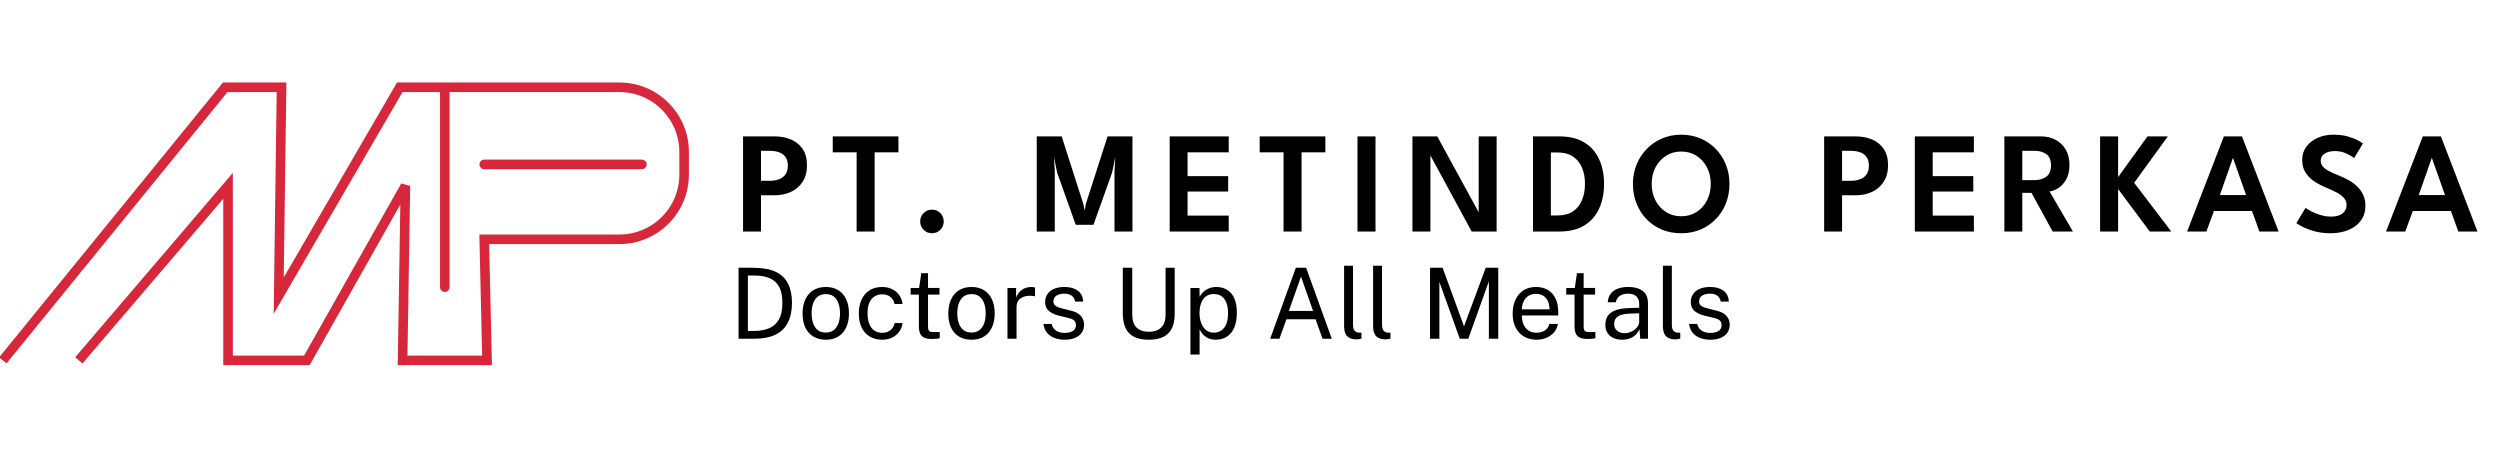
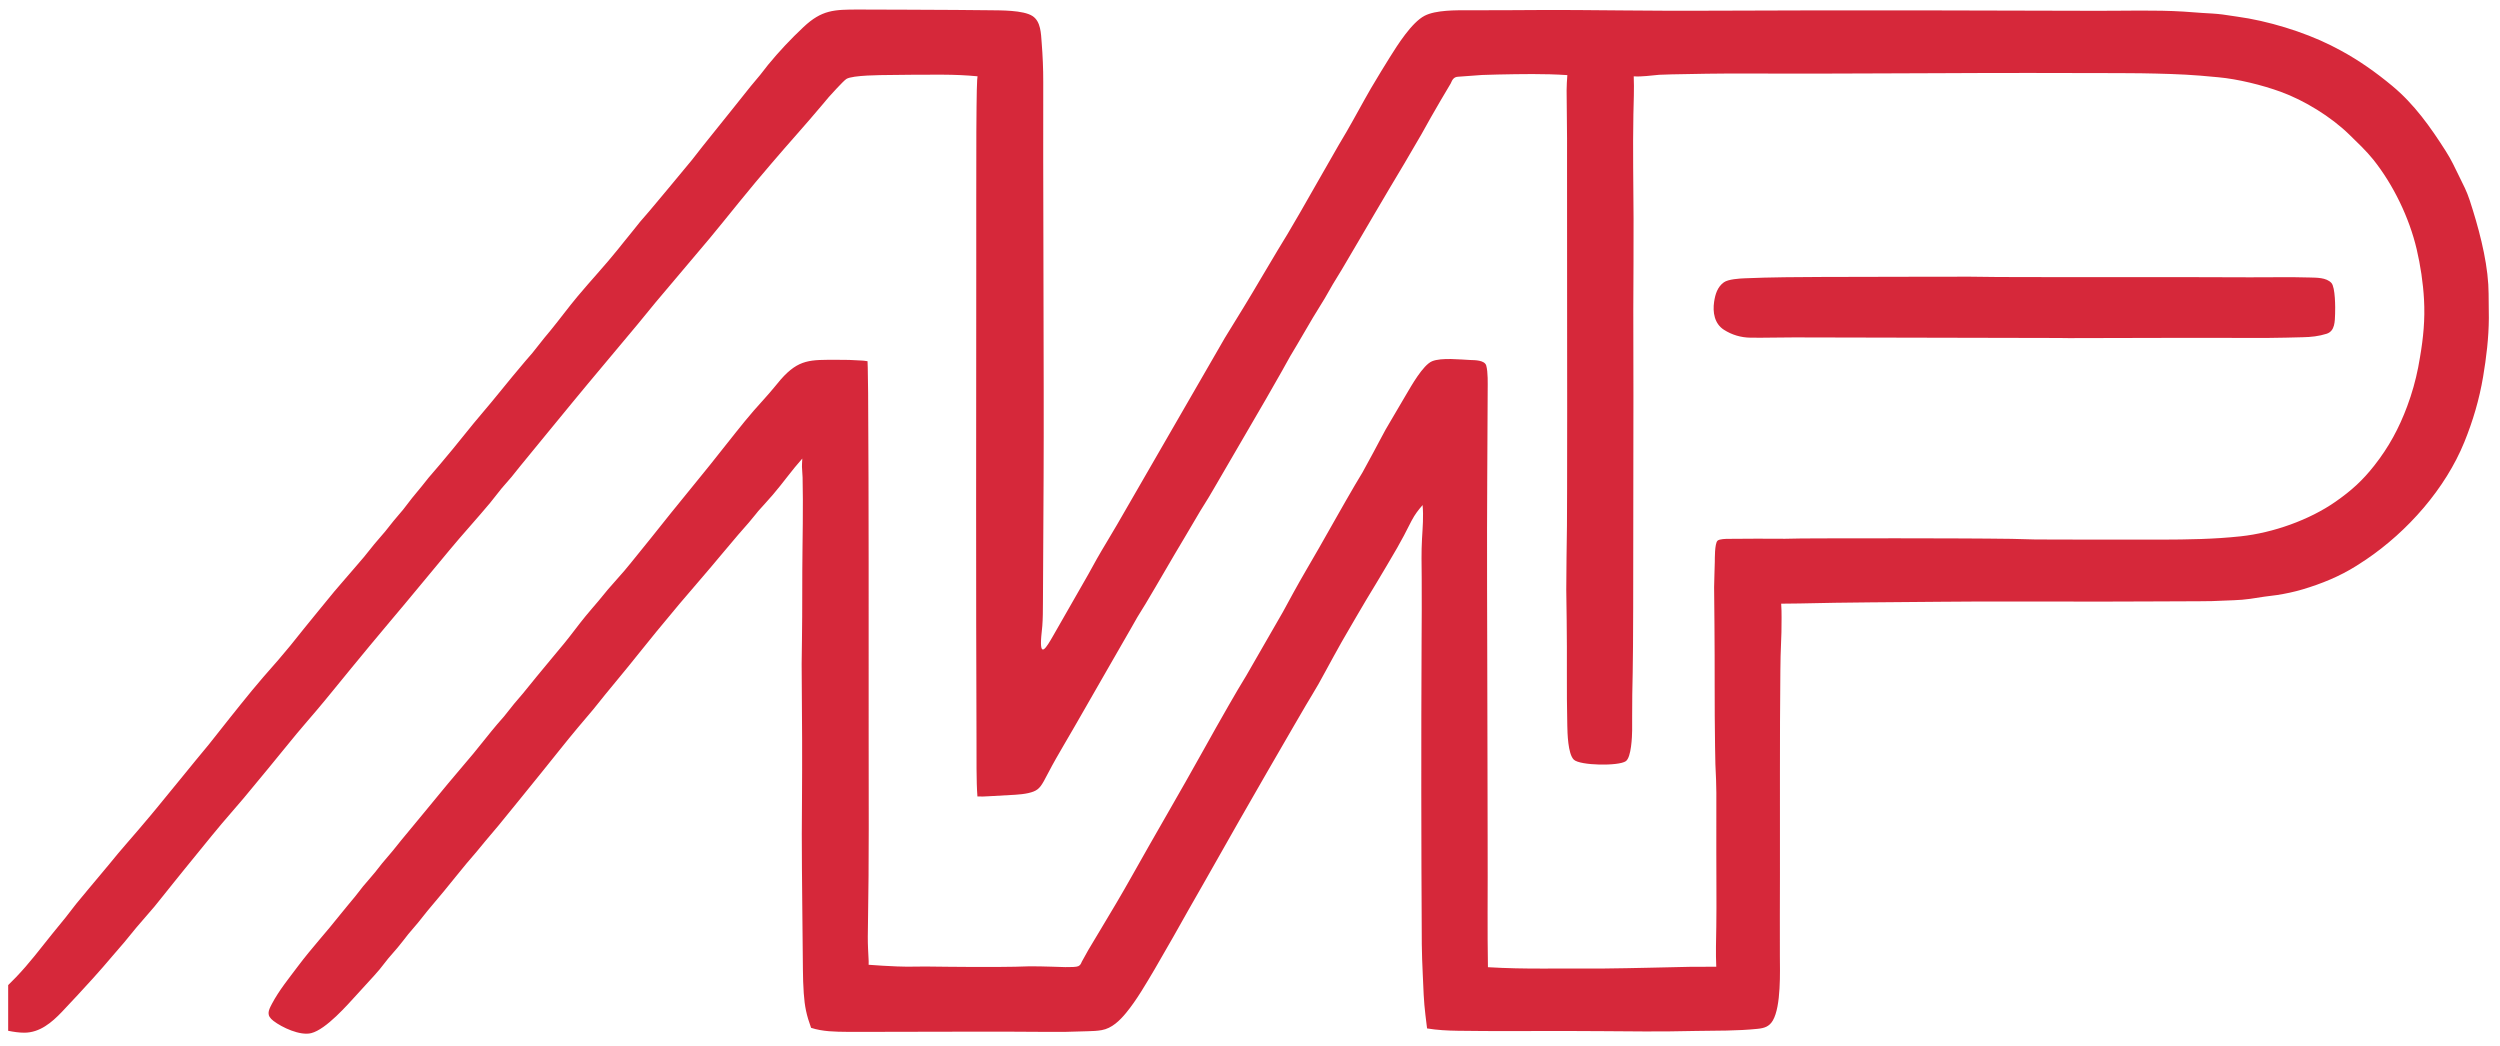
- <svg xmlns="http://www.w3.org/2000/svg" viewBox="0 0 555 100" role="img" aria-label="PT. Metindo Perkasa">
-   <g transform="scale(0.125)" fill="none" stroke="#D6283A" stroke-width="17" stroke-linejoin="miter" stroke-miterlimit="4" stroke-linecap="round">
-     <path stroke-linecap="butt" d="M5,640 L400,155 L500,155 L495,525 L710,155 L1100,155 A115,115 0 0 1 1215,270 L1215,310 A115,115 0 0 1 1100,425 L860,425 L865,640 L715,640 L720,330 L545,640 L405,640 L405,330 L140,640" />
-     <path d="M790,165 L790,510" />
-     <path d="M860,292 L1140,292" />
-   </g>
-   <path fill="#000000" d="M164.96 30.28H171.98Q173.98 30.28 175.61 30.97Q177.23 31.66 178.19 33.07Q179.15 34.49 179.15 36.68Q179.15 38.86 178.19 40.34Q177.23 41.83 175.61 42.59Q173.98 43.35 171.98 43.35H168.94V51.4H164.96V30.28ZM168.94 40.14H170.88Q172 40.14 172.9 39.81Q173.81 39.48 174.35 38.74Q174.9 38.01 174.9 36.78Q174.9 35.53 174.35 34.82Q173.81 34.1 172.9 33.79Q172 33.48 170.88 33.48H168.94V40.14ZM190.17 33.82H184.87V30.28H199.45V33.82H194.17V51.4H190.17V33.82ZM206.89 51.78Q205.81 51.78 205.05 51.02Q204.28 50.25 204.28 49.18Q204.28 48.07 205.05 47.3Q205.81 46.54 206.89 46.54Q207.99 46.54 208.75 47.3Q209.51 48.07 209.51 49.18Q209.51 50.25 208.75 51.02Q207.99 51.78 206.89 51.78ZM251.4 30.28V51.4H247.42V37.88L247.61 34.81L246.89 38.3L242.75 49.9H238.81L234.68 38.3L233.98 34.81L234.16 37.88V51.4H230.16V30.28H235.69L240.52 45.34L240.78 46.78L241.04 45.34L245.88 30.28H251.4ZM259.67 30.28H272.78V33.82H263.64V39.1H272.65V42.52H263.64V47.86H272.78V51.4H259.67V30.28ZM284.95 33.82H279.65V30.28H294.23V33.82H288.95V51.4H284.95V33.82ZM301.36 30.28H305.36V51.4H301.36V30.28ZM317.27 33.98 317.55 34.02V51.4H313.56V30.28H319.07L328.54 47.62L328.27 47.69V30.28H332.25V51.4H326.71L317.27 33.98ZM340.33 30.28H346.15Q349.53 30.28 351.73 31.63Q353.93 32.98 355.01 35.37Q356.1 37.75 356.1 40.82Q356.1 43.91 355.01 46.3Q353.93 48.68 351.73 50.04Q349.53 51.4 346.15 51.4H340.33V30.28ZM344.29 33.85V47.83H345.8Q347.86 47.83 349.2 46.93Q350.53 46.02 351.2 44.44Q351.86 42.86 351.86 40.86Q351.88 38.84 351.22 37.26Q350.57 35.67 349.21 34.76Q347.86 33.85 345.8 33.85H344.29ZM366.67 40.82Q366.67 42.84 367.51 44.47Q368.35 46.1 369.83 47.06Q371.3 48.01 373.23 48.01Q375.17 48.01 376.65 47.06Q378.13 46.1 378.96 44.47Q379.79 42.84 379.79 40.82Q379.79 38.81 378.96 37.18Q378.13 35.56 376.65 34.6Q375.17 33.64 373.23 33.64Q371.3 33.64 369.83 34.6Q368.35 35.56 367.51 37.18Q366.67 38.81 366.67 40.82ZM362.51 40.82Q362.51 38.52 363.32 36.53Q364.13 34.54 365.59 33.05Q367.04 31.56 369 30.73Q370.96 29.9 373.23 29.9Q375.54 29.9 377.49 30.73Q379.44 31.56 380.89 33.05Q382.34 34.54 383.14 36.53Q383.94 38.52 383.94 40.82Q383.94 43.14 383.15 45.14Q382.37 47.13 380.93 48.62Q379.49 50.12 377.54 50.95Q375.59 51.78 373.23 51.78Q370.85 51.78 368.89 50.95Q366.93 50.12 365.5 48.62Q364.07 47.13 363.29 45.14Q362.51 43.14 362.51 40.82ZM404.96 30.28H411.98Q413.98 30.28 415.61 30.97Q417.23 31.66 418.19 33.07Q419.15 34.49 419.15 36.68Q419.15 38.86 418.19 40.34Q417.23 41.83 415.61 42.59Q413.98 43.35 411.98 43.35H408.94V51.4H404.96V30.28ZM408.94 40.14H410.88Q412 40.14 412.9 39.81Q413.81 39.48 414.35 38.74Q414.89 38.01 414.89 36.78Q414.89 35.53 414.35 34.82Q413.81 34.1 412.9 33.79Q412 33.48 410.88 33.48H408.94V40.14ZM425.09 30.28H438.2V33.82H429.06V39.1H438.07V42.52H429.06V47.86H438.2V51.4H425.09V30.28ZM444.97 30.28H453.1Q454.89 30.28 456.31 31.02Q457.74 31.77 458.58 33.18Q459.42 34.6 459.42 36.6Q459.42 38.58 458.68 39.86Q457.95 41.13 456.92 41.77Q455.88 42.41 455 42.5L460.19 51.4H455.68L450.99 42.81H448.95V51.4H444.97V30.28ZM448.95 39.99H451.68Q453.19 39.99 454.26 39.24Q455.32 38.49 455.32 36.71Q455.32 34.94 454.27 34.21Q453.21 33.48 451.71 33.48H448.95V39.99ZM473.78 40.58 482.03 51.4H477.25L470.22 41.96V51.4H466.22V30.28H470.22V39.32L476.74 30.28H481.26L473.78 40.58ZM493.7 30.28H497.72L505.85 51.4H501.59L499.94 46.84H491.5L489.81 51.4H485.54L493.7 30.28ZM492.81 43.3H498.63L495.74 35.11H495.69L492.81 43.3ZM517.98 29.9Q519.88 29.9 521.3 30.32Q522.72 30.74 523.56 31.22Q524.4 31.7 524.57 31.85L522.62 35.1Q522.37 34.89 521.75 34.51Q521.13 34.14 520.27 33.84Q519.4 33.54 518.4 33.54Q516.94 33.54 516.07 34.1Q515.2 34.65 515.2 35.69Q515.2 36.39 515.66 36.94Q516.12 37.5 517.03 37.98Q517.93 38.46 519.25 38.98Q520.4 39.43 521.45 40.02Q522.49 40.62 523.32 41.42Q524.14 42.22 524.63 43.27Q525.12 44.33 525.12 45.69Q525.12 47.21 524.5 48.34Q523.88 49.48 522.81 50.25Q521.73 51.02 520.33 51.4Q518.94 51.78 517.4 51.78Q515.33 51.78 513.67 51.3Q512.01 50.81 510.99 50.25Q509.97 49.69 509.79 49.53L511.84 46.15Q512.03 46.3 512.57 46.62Q513.1 46.94 513.88 47.27Q514.65 47.61 515.57 47.85Q516.49 48.09 517.45 48.09Q519.18 48.09 520.06 47.37Q520.94 46.65 520.94 45.5Q520.94 44.63 520.38 43.98Q519.82 43.32 518.81 42.77Q517.79 42.22 516.38 41.64Q514.97 41.05 513.76 40.26Q512.56 39.46 511.82 38.3Q511.09 37.14 511.09 35.45Q511.09 33.77 512.04 32.52Q512.99 31.27 514.57 30.58Q516.14 29.9 517.98 29.9ZM537.86 30.28H541.88L550 51.4H545.75L544.1 46.84H535.65L533.97 51.4H529.7L537.86 30.28ZM536.96 43.3H542.79L539.89 35.11H539.84L536.96 43.3ZM163.96 75.2V59.44Q164.03 59.44 164.42 59.44Q164.81 59.45 165.36 59.44Q165.92 59.44 166.52 59.44Q167.12 59.45 167.62 59.46Q170.52 59.5 172.32 60.4Q174.13 61.3 174.97 63.01Q175.82 64.73 175.82 67.22Q175.82 69.84 174.91 71.61Q174 73.39 172.14 74.3Q170.28 75.2 167.41 75.2H163.96ZM166.03 73.47H167.41Q169.36 73.47 170.77 72.86Q172.18 72.26 172.93 70.89Q173.69 69.53 173.69 67.25Q173.69 64.98 172.95 63.65Q172.22 62.32 170.83 61.74Q169.45 61.17 167.5 61.17H166.03V73.47ZM183.34 75.42Q181.78 75.42 180.62 74.75Q179.46 74.08 178.81 72.78Q178.17 71.48 178.17 69.61Q178.17 67.84 178.77 66.51Q179.37 65.18 180.52 64.45Q181.68 63.71 183.35 63.71Q184.91 63.71 186.05 64.39Q187.19 65.07 187.83 66.39Q188.47 67.71 188.47 69.61Q188.47 71.33 187.88 72.64Q187.29 73.95 186.15 74.68Q185.01 75.42 183.34 75.42ZM183.35 73.83Q184.35 73.83 185.05 73.31Q185.75 72.8 186.11 71.84Q186.48 70.88 186.48 69.56Q186.48 68.35 186.15 67.39Q185.83 66.43 185.15 65.86Q184.46 65.29 183.35 65.29Q182.32 65.29 181.61 65.8Q180.91 66.31 180.54 67.26Q180.18 68.22 180.18 69.56Q180.18 70.75 180.5 71.72Q180.82 72.69 181.52 73.26Q182.22 73.83 183.35 73.83ZM195.85 75.42Q194.32 75.42 193.15 74.75Q191.98 74.09 191.32 72.79Q190.66 71.49 190.66 69.61Q190.66 67.84 191.26 66.52Q191.87 65.19 193.03 64.45Q194.19 63.71 195.85 63.71Q197.06 63.71 198.02 64.17Q198.99 64.64 199.61 65.49Q200.23 66.34 200.37 67.49H198.58Q198.49 66.91 198.13 66.41Q197.78 65.92 197.21 65.63Q196.63 65.34 195.86 65.34Q194.41 65.34 193.5 66.38Q192.59 67.43 192.59 69.59Q192.59 71.54 193.42 72.71Q194.26 73.88 195.88 73.88Q196.65 73.88 197.23 73.58Q197.81 73.28 198.16 72.79Q198.51 72.29 198.61 71.72H200.36Q200.22 72.86 199.59 73.68Q198.97 74.51 198 74.97Q197.04 75.42 195.85 75.42ZM206.95 75.25Q205.79 75.25 205.14 74.94Q204.5 74.62 204.25 74Q203.99 73.38 203.99 72.48V65.4H202.16V63.93H204.04L204.53 60.65H206.02V63.92H208.56V65.4H206.02V72.41Q206.02 73.01 206.14 73.29Q206.27 73.56 206.56 73.64Q206.86 73.72 207.39 73.72H208.62V75.07Q208.41 75.15 208 75.2Q207.58 75.25 206.95 75.25ZM215.68 75.42Q214.13 75.42 212.96 74.75Q211.8 74.08 211.16 72.78Q210.52 71.48 210.52 69.61Q210.52 67.84 211.12 66.51Q211.72 65.18 212.87 64.45Q214.03 63.71 215.7 63.71Q217.25 63.71 218.4 64.39Q219.54 65.07 220.18 66.39Q220.82 67.71 220.82 69.61Q220.82 71.33 220.23 72.64Q219.64 73.95 218.5 74.68Q217.36 75.42 215.68 75.42ZM215.7 73.83Q216.7 73.83 217.4 73.31Q218.09 72.8 218.46 71.84Q218.82 70.88 218.82 69.56Q218.82 68.35 218.5 67.39Q218.18 66.43 217.49 65.86Q216.81 65.29 215.7 65.29Q214.67 65.29 213.96 65.8Q213.25 66.31 212.89 67.26Q212.52 68.22 212.52 69.56Q212.52 70.75 212.84 71.72Q213.17 72.69 213.87 73.26Q214.57 73.83 215.7 73.83ZM223.66 75.2V63.93H225.58V66.1Q225.86 65.29 226.38 64.76Q226.89 64.23 227.55 63.97Q228.21 63.71 228.92 63.71Q229.17 63.71 229.41 63.74Q229.65 63.78 229.78 63.85V65.8Q229.61 65.73 229.36 65.7Q229.1 65.67 228.93 65.67Q228.25 65.63 227.66 65.76Q227.07 65.88 226.63 66.19Q226.18 66.49 225.92 66.99Q225.67 67.48 225.67 68.19V75.2H223.66ZM236.33 75.42Q235.15 75.42 234.14 75.05Q233.13 74.69 232.47 73.91Q231.8 73.13 231.64 71.92H233.47Q233.61 72.58 234.02 73.03Q234.42 73.47 235.01 73.69Q235.61 73.91 236.32 73.91Q237.46 73.91 238.16 73.49Q238.86 73.06 238.86 72.18Q238.86 71.56 238.49 71.18Q238.13 70.81 237.35 70.63L235.02 70.06Q233.66 69.73 232.84 69.03Q232.03 68.33 232.02 67.08Q232.02 66.09 232.5 65.34Q232.98 64.58 233.93 64.15Q234.89 63.71 236.32 63.71Q238.16 63.71 239.28 64.53Q240.4 65.36 240.46 66.95H238.67Q238.56 66.14 237.95 65.67Q237.34 65.19 236.29 65.19Q235.23 65.19 234.54 65.62Q233.86 66.05 233.86 66.96Q233.86 67.56 234.35 67.9Q234.83 68.25 235.76 68.47L238.03 69.04Q238.8 69.25 239.31 69.59Q239.83 69.92 240.12 70.34Q240.41 70.75 240.54 71.21Q240.67 71.66 240.67 72.07Q240.67 73.11 240.15 73.85Q239.64 74.6 238.67 75.01Q237.7 75.42 236.33 75.42ZM255.02 75.42Q252.97 75.42 251.7 74.74Q250.43 74.07 249.85 72.76Q249.26 71.45 249.26 69.54V59.44H251.36V69.85Q251.36 71.76 252.3 72.7Q253.25 73.65 255.02 73.65Q256.21 73.65 257.04 73.24Q257.87 72.82 258.32 71.98Q258.76 71.13 258.76 69.85V59.44H260.78V69.75Q260.78 71.57 260.19 72.83Q259.59 74.1 258.32 74.76Q257.05 75.42 255.02 75.42ZM264.28 78.71V63.93H266.29L266.31 65.89Q266.51 65.54 266.82 65.16Q267.13 64.78 267.58 64.45Q268.03 64.13 268.64 63.92Q269.24 63.71 270.02 63.71Q271.37 63.71 272.4 64.33Q273.43 64.94 274.01 66.21Q274.58 67.47 274.58 69.41Q274.58 71.35 274.02 72.69Q273.46 74.02 272.4 74.72Q271.35 75.42 269.85 75.42Q269.1 75.42 268.52 75.21Q267.93 74.99 267.5 74.65Q267.07 74.31 266.78 73.91Q266.5 73.52 266.31 73.16V78.71H264.28ZM269.47 73.85Q270.87 73.85 271.75 72.79Q272.63 71.72 272.63 69.48Q272.63 67.55 271.83 66.41Q271.02 65.28 269.47 65.28Q267.9 65.28 267.09 66.44Q266.29 67.6 266.29 69.48Q266.29 70.69 266.65 71.68Q267.01 72.67 267.72 73.26Q268.42 73.85 269.47 73.85ZM281.98 75.2 287.68 59.44H289.96L295.66 75.2H293.6L292.05 70.88H285.59L284.03 75.2H281.98ZM286.12 69.03H291.5L288.82 61.41L286.12 69.03ZM301.23 75.34Q300.31 75.34 299.75 75.09Q299.19 74.84 298.89 74.42Q298.59 73.99 298.49 73.44Q298.39 72.89 298.39 72.3V59H300.37V72.1Q300.37 72.95 300.7 73.38Q301.03 73.8 301.63 73.85L302.24 73.86V75.17Q301.99 75.24 301.72 75.29Q301.45 75.34 301.23 75.34ZM307.67 75.34Q306.76 75.34 306.19 75.09Q305.63 74.84 305.33 74.42Q305.03 73.99 304.93 73.44Q304.83 72.89 304.83 72.3V59H306.81V72.1Q306.81 72.95 307.14 73.38Q307.48 73.8 308.07 73.85L308.68 73.86V75.17Q308.43 75.24 308.16 75.29Q307.89 75.34 307.67 75.34ZM317.47 75.2V59.44H320.26L325.01 72.45L329.83 59.44H332.61V75.2H330.53V62.46L325.96 75.2H324.07L319.54 62.58V75.2H317.47ZM341.13 75.42Q339.56 75.42 338.36 74.73Q337.16 74.04 336.49 72.76Q335.81 71.47 335.81 69.67Q335.81 67.9 336.42 66.56Q337.03 65.22 338.19 64.46Q339.35 63.71 340.99 63.71Q342.58 63.71 343.68 64.4Q344.78 65.08 345.36 66.33Q345.93 67.58 345.93 69.29V70.03H337.85Q337.85 71.1 338.2 71.97Q338.56 72.83 339.28 73.35Q340 73.86 341.1 73.86Q342.18 73.86 342.96 73.36Q343.74 72.86 343.95 71.91H345.85Q345.65 73.05 344.94 73.84Q344.23 74.62 343.23 75.02Q342.23 75.42 341.13 75.42ZM337.86 68.67H343.99Q343.99 67.7 343.66 66.92Q343.33 66.14 342.66 65.69Q341.99 65.24 340.98 65.24Q339.92 65.24 339.22 65.74Q338.53 66.25 338.19 67.04Q337.85 67.83 337.86 68.67ZM352.51 75.25Q351.34 75.25 350.7 74.94Q350.06 74.62 349.8 74Q349.55 73.38 349.55 72.48V65.4H347.71V63.93H349.6L350.09 60.65H351.57V63.92H354.11V65.4H351.57V72.41Q351.57 73.01 351.7 73.29Q351.82 73.56 352.12 73.64Q352.41 73.72 352.95 73.72H354.18V75.07Q353.97 75.15 353.55 75.2Q353.13 75.25 352.51 75.25ZM360.11 75.42Q359.01 75.42 358.17 75.03Q357.34 74.64 356.86 73.91Q356.39 73.18 356.39 72.15Q356.39 70.27 357.7 69.36Q359.01 68.44 361.89 68.38L363.9 68.32V67.44Q363.9 66.4 363.28 65.8Q362.66 65.19 361.36 65.19Q360.39 65.2 359.65 65.65Q358.91 66.1 358.7 67.11H356.92Q356.99 66.01 357.54 65.25Q358.09 64.5 359.09 64.1Q360.1 63.71 361.46 63.71Q362.93 63.71 363.9 64.13Q364.88 64.54 365.37 65.35Q365.85 66.15 365.85 67.33V75.2H364.13L363.98 73.09Q363.33 74.4 362.32 74.91Q361.32 75.42 360.11 75.42ZM360.71 73.97Q361.28 73.97 361.84 73.76Q362.41 73.55 362.87 73.2Q363.33 72.85 363.62 72.4Q363.9 71.96 363.9 71.49V69.56L362.23 69.6Q360.93 69.62 360.07 69.86Q359.21 70.1 358.78 70.61Q358.34 71.12 358.34 71.95Q358.34 72.9 359.01 73.43Q359.67 73.97 360.71 73.97ZM372.01 75.34Q371.09 75.34 370.53 75.09Q369.97 74.84 369.67 74.42Q369.37 73.99 369.27 73.44Q369.16 72.89 369.16 72.3V59H371.15V72.1Q371.15 72.95 371.48 73.38Q371.81 73.8 372.41 73.85L373.02 73.86V75.17Q372.77 75.24 372.5 75.29Q372.23 75.34 372.01 75.34ZM379.66 75.42Q378.48 75.42 377.47 75.05Q376.47 74.69 375.8 73.91Q375.14 73.13 374.97 71.92H376.8Q376.94 72.58 377.35 73.03Q377.75 73.47 378.35 73.69Q378.94 73.91 379.65 73.91Q380.79 73.91 381.49 73.49Q382.19 73.06 382.19 72.18Q382.19 71.56 381.82 71.18Q381.46 70.81 380.68 70.63L378.35 70.06Q376.99 69.73 376.18 69.03Q375.36 68.33 375.35 67.08Q375.35 66.09 375.83 65.34Q376.31 64.58 377.27 64.15Q378.22 63.71 379.65 63.71Q381.49 63.71 382.61 64.53Q383.74 65.36 383.79 66.95H382Q381.89 66.14 381.28 65.67Q380.67 65.19 379.63 65.19Q378.56 65.19 377.88 65.62Q377.2 66.05 377.2 66.96Q377.2 67.56 377.68 67.9Q378.17 68.25 379.09 68.47L381.36 69.04Q382.13 69.25 382.65 69.59Q383.16 69.92 383.45 70.34Q383.75 70.75 383.87 71.21Q384 71.66 384 72.07Q384 73.11 383.48 73.85Q382.97 74.6 382 75.01Q381.03 75.42 379.66 75.42Z" />
+ <svg xmlns="http://www.w3.org/2000/svg" viewBox="-2 70 612 256" width="612" height="256" fill="#D6283A" role="img" aria-label="PT Metindo Perkasa">
+   <path d="M480.188 137.732C482.52 137.735 484.853 137.802 487.187 137.812C507.728 137.898 528.271 137.784 548.812 137.886C553.431 137.909 558.76 137.784 563.375 137.931C565.066 137.984 567.474 137.906 568.728 139.27C569.702 140.331 569.69 145.407 569.634 146.813C569.561 148.625 569.636 151.036 567.554 151.706C565.685 152.307 563.713 152.519 561.75 152.554C558.979 152.603 556.211 152.725 553.438 152.72C537.104 152.69 520.771 152.718 504.438 152.77C503.648 152.772 502.853 152.741 502.062 152.74C480.437 152.693 458.812 152.666 437.187 152.598C433.627 152.587 430.058 152.719 426.5 152.663C424.158 152.625 421.976 151.984 420.006 150.72C417.682 149.23 417.236 146.432 417.617 143.875C417.893 142.028 418.433 140.243 419.999 139.115C421.087 138.332 423.87 138.18 425.125 138.127C428.332 137.989 431.541 137.915 434.75 137.871C434.751 137.871 435.624 137.861 435.625 137.861C441.166 137.808 446.709 137.781 452.25 137.781C461.563 137.78 470.875 137.72 480.188 137.732Z" />
+   <path d="M0 311.155C0 311.155 1.945 309.195 1.945 309.194C5.152 305.86 7.938 302.153 10.837 298.548C10.837 298.547 14.057 294.598 14.058 294.598C14.059 294.597 16.643 291.269 16.644 291.268C16.645 291.268 19.804 287.456 19.805 287.455C21.502 285.4 23.25 283.387 24.935 281.321C26.204 279.767 27.479 278.217 28.803 276.709C30.815 274.418 32.793 272.079 34.756 269.747C34.757 269.746 36.188 268.024 36.189 268.024C40.528 262.789 44.765 257.471 49.12 252.25C49.121 252.249 54.331 245.669 54.331 245.669C56.107 243.444 57.885 241.22 59.694 239.022C59.694 239.021 62.42 235.792 62.421 235.791C63.658 234.346 64.928 232.928 66.179 231.494C66.18 231.493 69.082 228.038 69.083 228.037C71.389 225.191 73.64 222.308 75.987 219.493C77.284 217.937 78.545 216.35 79.841 214.792C79.842 214.791 82.419 211.792 82.42 211.791C83.977 209.977 85.558 208.184 87.098 206.356C87.098 206.355 89.666 203.165 89.667 203.164C89.668 203.164 92.316 200.071 92.316 200.071C92.317 200.07 94.329 197.541 94.33 197.54C94.33 197.539 96.708 194.726 96.709 194.725C96.71 194.724 98.895 191.89 98.896 191.89C98.897 191.889 101.27 189.009 101.271 189.008C101.271 189.007 102.908 186.952 102.908 186.952C102.909 186.951 105.721 183.672 105.721 183.671C107.808 181.184 109.895 178.697 111.908 176.15C114.628 172.708 117.56 169.43 120.304 166.007C122.354 163.451 124.462 160.948 126.568 158.439C126.569 158.438 128.319 156.415 128.32 156.415C129.325 155.194 130.266 153.922 131.269 152.7C131.27 152.699 132.841 150.804 132.841 150.804C135.071 148.08 137.147 145.232 139.406 142.533C142.616 138.7 146.04 135.048 149.175 131.153C155.282 123.567 145.188 136.085 153.156 126.219C153.156 126.218 154.662 124.333 154.663 124.332C154.664 124.331 156.941 121.695 156.942 121.695C158.606 119.756 160.208 117.763 161.864 115.816C161.864 115.816 167.428 109.105 167.429 109.104C169.062 107.011 170.682 104.928 172.361 102.871C175.531 98.987 178.616 95.033 181.761 91.13C181.762 91.129 184.086 88.346 184.087 88.346C184.087 88.345 186.017 85.88 186.017 85.879C188.686 82.624 191.62 79.512 194.69 76.629C199.182 72.411 202.144 72.337 208.186 72.336C216.082 72.334 223.978 72.411 231.874 72.433C231.875 72.433 240.375 72.511 240.376 72.511C242.825 72.546 248.494 72.453 250.759 73.928C252.816 75.268 252.829 78.272 253 80.434C253.256 83.667 253.393 86.816 253.386 90.062C253.331 115.157 253.493 140.276 253.498 165.375C253.498 165.376 253.5 176.749 253.5 176.75C253.5 176.751 253.473 187.062 253.473 187.063C253.433 197.271 253.376 207.479 253.311 217.688C253.299 219.539 253.3 221.394 253.156 223.24C253.156 223.241 252.907 225.751 252.907 225.752C252.447 231.415 254.123 228.597 255.886 225.505C258.717 220.543 261.562 215.59 264.397 210.63C264.397 210.63 266.497 206.834 266.497 206.833C268.101 204.001 269.837 201.245 271.461 198.425C280.242 183.182 289.048 167.951 297.843 152.716C297.843 152.715 302.474 145.177 302.475 145.177C305.291 140.591 307.954 135.914 310.743 131.312C310.743 131.311 313.213 127.245 313.214 127.245C313.214 127.244 316.316 121.937 316.317 121.936C319.459 116.477 322.546 110.988 325.696 105.535C325.696 105.534 327.634 102.254 327.634 102.253C329.67 98.737 331.574 95.141 333.609 91.623C333.61 91.623 336.092 87.481 336.093 87.48C336.093 87.479 338.241 84.001 338.241 84C340.067 81.088 343.559 75.508 346.745 73.858C349.508 72.428 354.516 72.506 357.5 72.516C363.937 72.539 370.375 72.463 376.812 72.441C376.813 72.441 384.062 72.46 384.062 72.46C391.771 72.505 399.479 72.615 407.188 72.634C407.188 72.634 416.937 72.618 416.937 72.618C434.043 72.55 451.145 72.511 468.25 72.542C482.646 72.567 497.041 72.608 511.437 72.646C518.293 72.665 525.558 72.413 532.5 72.835C532.501 72.835 537.149 73.171 537.149 73.171C538.789 73.261 540.431 73.339 542.06 73.544C542.061 73.545 545.627 74.068 545.627 74.068C553.094 75.083 561.863 77.75 568.575 81.094C568.575 81.094 570.949 82.33 570.95 82.33C575.487 84.782 579.65 87.729 583.615 91.023C589.035 95.525 592.971 101.1 596.734 107.005C598.144 109.218 598.86 110.869 600.038 113.239C601.034 115.244 601.883 116.885 602.576 119.002C604.642 125.314 606.723 132.924 607.132 139.625C607.132 139.626 607.211 141.873 607.211 141.874C607.211 141.875 607.27 147.874 607.27 147.875C607.242 152.684 606.66 157.511 605.861 162.249C604.935 167.746 603.379 173.033 601.281 178.194C596.62 189.658 587.381 200.104 577.187 206.995C577.186 206.996 574.828 208.528 574.827 208.529C570.727 211.105 566.321 212.899 561.684 214.28C559.635 214.89 557.526 215.339 555.413 215.665C555.412 215.665 552.244 216.074 552.243 216.074C552.242 216.074 548.812 216.599 548.811 216.6C547.506 216.78 546.191 216.894 544.874 216.935C543.082 216.99 541.291 217.073 539.499 217.15C539.498 217.15 536.438 217.185 536.437 217.185C528.269 217.187 520.105 217.287 511.937 217.274C501.501 217.257 491.062 217.228 480.625 217.263C480.624 217.263 473.178 217.312 473.177 217.312C461.638 217.435 450.098 217.442 438.562 217.729C437.053 217.766 435.543 217.783 434.033 217.781C434.194 220.099 434.111 222.426 434.097 224.75C434.097 224.751 433.89 230.562 433.89 230.563C433.89 230.563 433.833 234.249 433.833 234.25C433.664 250.832 433.757 267.418 433.731 284C433.72 290.708 433.688 297.417 433.713 304.125C433.726 307.65 434.045 316.298 431.988 319.821C431.117 321.314 429.904 321.691 428.251 321.86C423.231 322.374 418.171 322.297 413.125 322.375C413.124 322.375 406.001 322.493 406 322.493C405.999 322.493 400.188 322.496 400.187 322.496C393.771 322.472 387.355 322.381 380.938 322.382C372.247 322.383 363.565 322.464 354.874 322.333C352.355 322.295 349.832 322.17 347.347 321.76C347.347 321.759 346.948 318.502 346.948 318.501C346.528 315.117 346.435 311.851 346.288 308.438C346.184 306.001 346.069 303.564 346.055 301.125C345.914 276.377 345.888 251.623 346.004 226.875C346.028 221.75 346.075 216.625 346.031 211.5C346.003 208.292 345.926 205.078 346.109 201.875C346.267 199.121 346.502 196.399 346.251 193.64C345.129 194.953 344.402 195.878 343.557 197.463C343.556 197.464 341.675 201.123 341.675 201.124C341.675 201.125 340.023 204.125 340.023 204.126C338.377 207.025 336.627 209.87 334.935 212.744C334.935 212.744 332.437 216.874 332.437 216.875C330.785 219.633 329.19 222.425 327.568 225.202C327.568 225.203 326.379 227.258 326.378 227.259C325.035 229.632 323.744 232.034 322.433 234.425C322.433 234.426 320.774 237.441 320.774 237.442C319.761 239.209 318.69 240.943 317.652 242.695C317.652 242.696 314.714 247.738 314.713 247.738C310.2 255.522 305.69 263.311 301.232 271.126C298.411 276.073 295.624 281.039 292.8 285.983C290.25 290.446 287.697 294.908 285.19 299.396C285.189 299.396 280.677 307.235 280.677 307.236C278.569 310.778 276.296 314.77 273.67 317.951C272.122 319.827 270.185 321.737 267.697 322.176C266.594 322.371 265.514 322.412 264.39 322.441C262.489 322.489 260.589 322.557 258.688 322.603C258.687 322.603 253.876 322.603 253.875 322.603C241.062 322.48 228.25 322.598 215.438 322.591C212.104 322.59 208.77 322.628 205.437 322.598C202.445 322.572 199.401 322.54 196.556 321.614C195.427 318.516 194.988 316.439 194.758 313.129C194.624 311.214 194.567 309.294 194.552 307.375C194.464 296.313 194.295 285.251 194.278 274.188C194.278 274.187 194.327 265.876 194.327 265.875C194.398 256.063 194.36 246.25 194.268 236.437C194.268 236.437 194.244 232.563 194.244 232.563C194.244 232.562 194.32 226.626 194.32 226.625C194.439 219.084 194.346 211.541 194.455 204C194.512 200.084 194.55 196.167 194.541 192.25C194.541 192.249 194.474 186.876 194.474 186.875C194.277 183.765 194.287 184.594 194.401 182.256C191.873 185.071 189.703 188.186 187.24 191.058C187.239 191.059 185.425 193.108 185.425 193.109C182.338 196.518 185.019 193.495 181.305 197.934C181.304 197.934 178.686 200.929 178.686 200.93C175.777 204.303 172.982 207.772 170.063 211.136C166.213 215.574 162.435 220.053 158.714 224.6C158.714 224.6 154.03 230.392 154.029 230.393C151.467 233.635 148.8 236.777 146.192 239.98C146.191 239.981 143.259 243.626 143.259 243.627C143.258 243.627 139.443 248.14 139.443 248.141C136.425 251.738 133.547 255.446 130.584 259.088C127.066 263.413 123.585 267.768 120.042 272.074C120.041 272.074 116.827 275.885 116.826 275.885C116.825 275.886 114.704 278.459 114.703 278.46C114.703 278.461 112.174 281.417 112.173 281.417C110.331 283.627 108.556 285.892 106.722 288.109C105.366 289.748 103.973 291.358 102.623 293.003C102.622 293.003 100.346 295.857 100.345 295.858C100.345 295.859 97.923 298.708 97.922 298.709C97.057 299.808 96.217 300.928 95.316 301.998C95.315 301.999 93.03 304.644 93.029 304.645C93.029 304.645 90.915 307.324 90.914 307.325C90.913 307.326 89.589 308.842 89.588 308.843C88.193 310.403 86.769 311.937 85.355 313.479C83.05 315.992 77.859 321.979 74.186 322.912C71.462 323.604 67.033 321.522 64.94 319.916C63.181 318.566 63.628 317.508 64.569 315.729C66.316 312.427 68.756 309.451 70.981 306.48C74.232 302.14 77.931 298.156 81.284 293.894C82.48 292.374 83.757 290.919 84.974 289.414C84.974 289.413 86.866 286.994 86.867 286.993C87.834 285.827 88.859 284.71 89.814 283.535C89.815 283.534 91.514 281.379 91.514 281.378C91.515 281.377 94.17 278.242 94.171 278.242C94.171 278.241 96.269 275.635 96.27 275.634C99.354 271.868 102.499 268.157 105.567 264.377C108.282 261.033 111.112 257.801 113.866 254.492C115.855 252.101 117.734 249.619 119.754 247.255C119.754 247.254 121.355 245.422 121.356 245.421C121.357 245.421 123.883 242.255 123.883 242.255C123.884 242.254 126.012 239.761 126.012 239.76C126.013 239.76 129.374 235.625 129.375 235.625C131.615 232.868 133.93 230.174 136.178 227.424C137.951 225.255 139.588 222.978 141.366 220.813C142.388 219.568 143.455 218.36 144.494 217.128C144.494 217.127 146.836 214.279 146.837 214.279C146.837 214.278 150.819 209.752 150.819 209.751C150.82 209.751 152.412 207.827 152.413 207.826C155.741 203.778 158.987 199.655 162.266 195.566C166.51 190.271 170.878 185.079 175.053 179.729C175.054 179.728 178.196 175.771 178.197 175.77C179.603 174.014 181.012 172.258 182.489 170.56C184.171 168.626 185.945 166.769 187.566 164.783C187.567 164.783 189.141 162.886 189.141 162.886C193.573 157.866 196.391 158.083 202.938 158.081C202.939 158.081 205.877 158.109 205.878 158.109C205.879 158.109 208.442 158.235 208.443 158.235C209.089 158.257 209.737 158.303 210.372 158.424C210.372 158.425 210.426 159.999 210.426 160C210.426 160.001 210.517 166.186 210.517 166.187C210.694 193.791 210.638 221.396 210.647 249C210.653 264.813 210.757 280.627 210.475 296.438C210.441 298.375 210.404 300.315 210.5 302.25C210.5 302.251 210.651 305.312 210.651 305.313C210.651 305.313 210.641 306.176 210.641 306.177C212.966 306.361 215.295 306.487 217.624 306.585C217.625 306.586 220.061 306.644 220.062 306.644C220.063 306.644 224.561 306.603 224.562 306.603C224.563 306.603 230.249 306.666 230.25 306.666C234.229 306.712 238.208 306.724 242.188 306.708C242.188 306.708 246.499 306.657 246.5 306.657C246.501 306.657 250.124 306.55 250.125 306.55C251.938 306.536 253.751 306.61 255.563 306.648C256.55 306.668 261.043 306.939 261.949 306.527C262.411 306.317 262.608 305.991 262.821 305.433C262.821 305.432 264.428 302.543 264.428 302.542C264.429 302.541 267.461 297.479 267.461 297.479C270.032 293.21 272.592 288.915 275.027 284.568C280.815 274.234 286.829 264.03 292.579 253.673C294.638 249.964 296.719 246.267 298.834 242.59C298.835 242.59 300.991 238.876 300.991 238.876C300.992 238.875 303.102 235.368 303.103 235.367C303.103 235.367 306.287 229.828 306.288 229.827C308.205 226.496 310.132 223.169 312.04 219.833C312.041 219.832 314.639 215.065 314.639 215.064C316.657 211.383 318.813 207.779 320.9 204.136C323.857 198.972 326.748 193.761 329.757 188.626C329.757 188.626 331.54 185.649 331.54 185.649C331.541 185.648 334.209 180.747 334.209 180.746C335.225 178.88 336.183 176.982 337.216 175.125C337.217 175.124 338.499 172.938 338.499 172.937C339.789 170.773 341.043 168.588 342.328 166.421C343.455 164.521 346.332 159.378 348.563 158.439C350.834 157.483 355.686 158.036 357.929 158.129C358.959 158.172 361.437 158.118 361.834 159.499C362.279 161.051 362.19 163.97 362.185 165.374C362.156 172.645 362.119 179.916 362.075 187.187C362.075 187.188 362.029 199.499 362.029 199.5C362.007 219.104 362.139 238.708 362.14 258.313C362.14 269.998 362.222 281.691 362.164 293.375C362.142 297.85 362.187 302.299 362.247 306.771C366.784 307.043 371.33 307.119 375.875 307.108C375.876 307.108 382.999 307.089 383 307.089C383.001 307.089 390.874 307.089 390.875 307.089C397.941 307.019 404.998 306.81 412.063 306.67C414.092 306.63 416.113 306.703 418.141 306.66C417.989 303.35 418.1 300.064 418.15 296.75C418.242 290.626 418.132 284.5 418.154 278.375C418.154 278.374 418.161 264.057 418.161 264.057C418.161 264.056 418.092 260.878 418.092 260.877C418.092 260.876 417.926 257.064 417.926 257.063C417.926 257.062 417.847 252.751 417.847 252.75C417.687 242.812 417.802 232.875 417.7 222.938C417.7 222.937 417.615 213.751 417.615 213.75C417.636 211.665 417.746 209.582 417.784 207.498C417.794 206.906 417.733 203.067 418.442 202.374C418.916 201.91 420.614 201.92 421.066 201.912C425.376 201.84 430.673 201.878 435 201.892C435.001 201.892 438.874 201.819 438.875 201.819C442.666 201.764 446.458 201.814 450.25 201.791C458.083 201.742 465.917 201.792 473.75 201.797C473.751 201.797 478.687 201.812 478.687 201.812C482.583 201.85 486.48 201.84 490.375 201.911C490.376 201.911 496.062 202.056 496.063 202.056C496.063 202.056 501.249 202.079 501.25 202.079C509.812 202.076 518.375 202.132 526.937 202.101C533.595 202.078 539.944 201.999 546.564 201.285C554.377 200.442 563.319 197.316 569.774 192.79C573.641 190.08 576.322 187.669 579.247 183.945C582.797 179.426 585.281 174.832 587.285 169.445C588.439 166.339 589.336 163.19 589.971 159.938C589.971 159.937 590.406 157.501 590.406 157.5C591.238 152.652 591.669 148.23 591.398 143.313C591.173 139.227 590.536 134.983 589.601 131C587.803 123.345 583.917 115.258 578.984 109.074C577.31 106.974 574.94 104.732 573.078 102.919C568.601 98.563 562.144 94.585 556.276 92.454C551.794 90.827 545.819 89.345 541.061 88.916C541.06 88.916 536.627 88.517 536.626 88.517C531.962 88.133 526.761 88.021 522.125 87.938C522.124 87.938 516.751 87.9 516.75 87.9C502.415 87.867 488.085 87.825 473.75 87.913C463.521 87.975 453.292 87.97 443.062 88.021C435.833 88.058 428.604 87.969 421.375 87.997C421.374 87.997 415.814 88.049 415.813 88.049C415.812 88.049 407.251 88.204 407.25 88.204C407.249 88.204 404.188 88.307 404.187 88.307C402.103 88.471 400.022 88.824 397.936 88.689C398.068 91.8 397.914 94.885 397.854 98C397.691 106.495 397.856 115.004 397.894 123.5C397.927 130.937 397.845 138.375 397.831 145.813C397.819 152.833 397.877 159.854 397.862 166.875C397.824 184.167 397.822 201.458 397.802 218.75C397.802 218.751 397.76 228.312 397.76 228.312C397.76 228.313 397.684 234.679 397.684 234.68C397.612 238.224 397.528 241.768 397.551 245.313C397.551 245.314 397.549 248.813 397.549 248.814C397.531 250.282 397.354 255.382 396.003 256.335C394.235 257.582 384.764 257.424 383.27 255.966C381.802 254.536 381.716 249.399 381.674 247.626C381.467 239.023 381.659 230.416 381.522 221.812C381.522 221.812 381.422 214.376 381.422 214.375C381.416 209.146 381.543 203.917 381.59 198.687C381.59 198.687 381.625 189.563 381.625 189.563C381.688 163.5 381.582 137.437 381.612 111.375C381.617 106.417 381.636 101.458 381.546 96.5C381.546 96.499 381.506 92.126 381.506 92.125C381.518 90.878 381.587 89.632 381.686 88.389C376.009 88.008 370.313 88.131 364.625 88.242C364.624 88.242 360.814 88.355 360.813 88.355C358.843 88.481 356.877 88.662 354.907 88.786C353.91 88.849 353.537 89.468 353.133 90.434C353.132 90.435 350.687 94.563 350.687 94.564C349.085 97.349 347.467 100.089 345.94 102.917C345.94 102.918 341.763 110.065 341.763 110.066C339.283 114.138 336.911 118.269 334.47 122.366C331.786 126.872 329.203 131.443 326.502 135.938C326.502 135.939 324.305 139.541 324.305 139.542C324.304 139.543 322.28 143.071 322.28 143.071C322.279 143.072 319.406 147.756 319.405 147.757C318.056 150.018 316.763 152.312 315.412 154.572C315.411 154.572 313.856 157.182 313.855 157.183C313.855 157.184 311.649 161.136 311.649 161.136C309.169 165.577 306.569 169.976 304.017 174.377C301.092 179.421 298.143 184.45 295.22 189.495C295.22 189.496 293.922 191.7 293.921 191.701C293.921 191.702 291.791 195.145 291.791 195.146C290.518 197.257 289.304 199.404 288.033 201.517C284.795 206.894 281.705 212.361 278.478 217.744C278.477 217.744 276.427 221.077 276.427 221.078C276.426 221.078 274.904 223.755 274.903 223.756C271.2 230.281 267.386 236.741 263.693 243.272C261.982 246.299 260.222 249.298 258.472 252.303C257.168 254.54 255.865 256.78 254.672 259.078C254.672 259.079 253.512 261.255 253.511 261.256C252.469 263.092 251.799 263.677 249.708 264.153C248.716 264.378 247.567 264.487 246.566 264.555C246.565 264.555 239.924 264.926 239.923 264.927C239.042 264.988 238.156 265.021 237.274 264.968C236.982 261.358 237.063 255.195 237.048 251.375C236.895 212.875 236.974 174.375 236.988 135.875C236.992 124.667 236.974 113.458 237.01 102.25C237.014 101.212 237.072 91.199 237.211 89.564C237.211 89.563 237.299 88.678 237.299 88.677C234.479 88.407 231.647 88.296 228.814 88.283C224.334 88.263 219.854 88.301 215.374 88.365C213.971 88.385 206.741 88.373 205.201 89.324C204.465 89.778 201.162 93.453 200.888 93.762C200.888 93.763 199.227 95.736 199.227 95.737C195.188 100.559 190.943 105.206 186.87 109.999C186.869 110 182.967 114.6 182.966 114.601C180.264 117.85 177.602 121.132 174.946 124.418C174.946 124.419 171.759 128.309 171.758 128.309C167.347 133.543 162.933 138.775 158.508 143.999C158.508 143.999 154.153 149.317 154.153 149.317C150.068 154.167 146.027 159.053 141.947 163.906C141.946 163.907 138.421 168.166 138.421 168.167C134.08 173.495 129.676 178.77 125.347 184.106C125.346 184.107 123.238 186.738 123.237 186.738C123.237 186.739 120.775 189.58 120.774 189.581C119.824 190.743 118.923 191.945 117.976 193.109C117.975 193.11 115.543 195.964 115.542 195.965C113.83 197.941 112.096 199.899 110.39 201.881C110.39 201.882 107.978 204.736 107.977 204.737C103.112 210.549 98.329 216.43 93.425 222.21C90.195 226.018 87.038 229.887 83.858 233.737C81.069 237.114 78.35 240.54 75.517 243.879C73.902 245.783 72.259 247.662 70.659 249.578C68.296 252.408 66.007 255.308 63.649 258.144C61.633 260.568 59.635 263.008 57.618 265.431C57.617 265.431 52.311 271.608 52.31 271.609C52.31 271.61 49.813 274.618 49.812 274.619C49.812 274.619 43.138 282.815 43.138 282.816C41.201 285.173 39.33 287.583 37.404 289.949C37.403 289.949 35.793 291.949 35.792 291.95C35.792 291.951 31.378 297.068 31.377 297.069C31.376 297.07 28.425 300.672 28.424 300.673C28.423 300.674 25.615 303.932 25.615 303.932C24.038 305.787 22.453 307.635 20.815 309.437C18.526 311.956 15.657 315.087 13.162 317.698C10.671 320.304 7.747 322.803 3.947 322.804C2.608 322.804 1.308 322.594 0 322.34C0 318.611 0 314.883 0 311.155Z" />
</svg>
